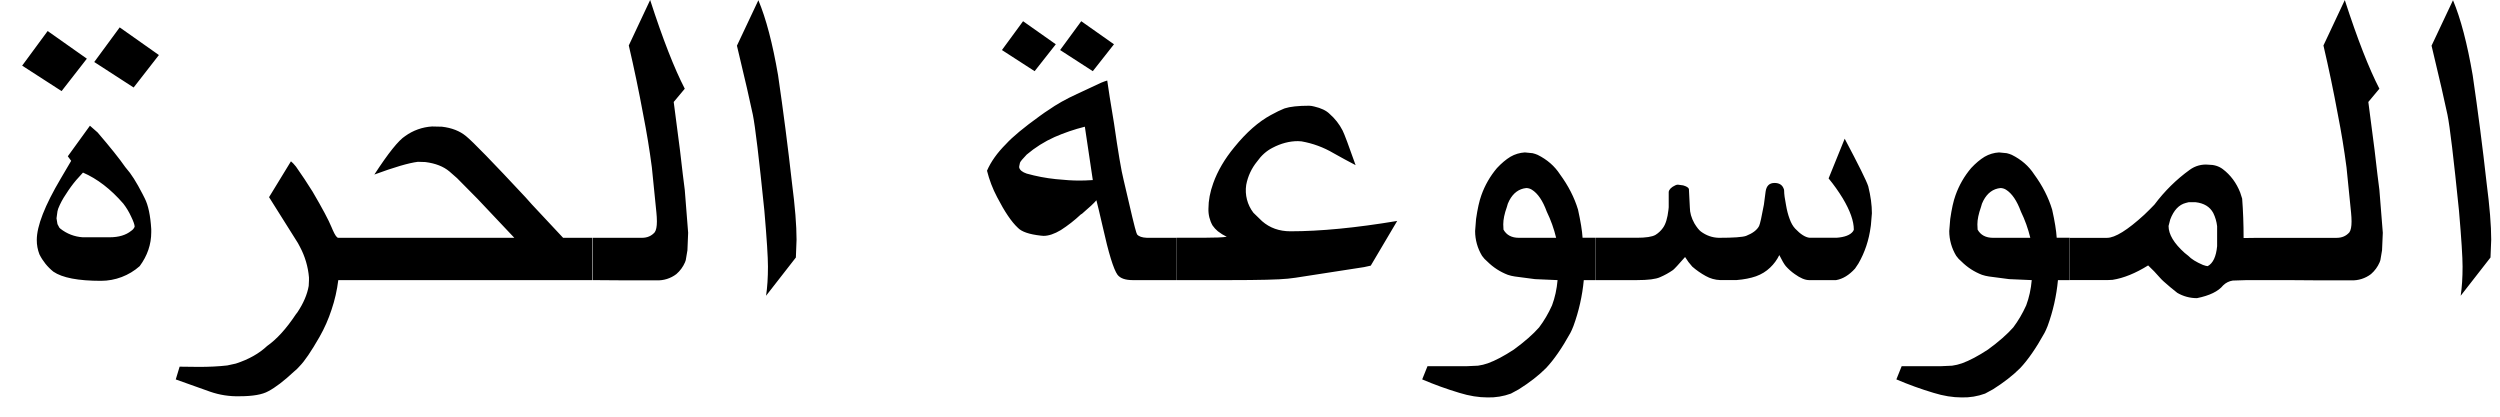
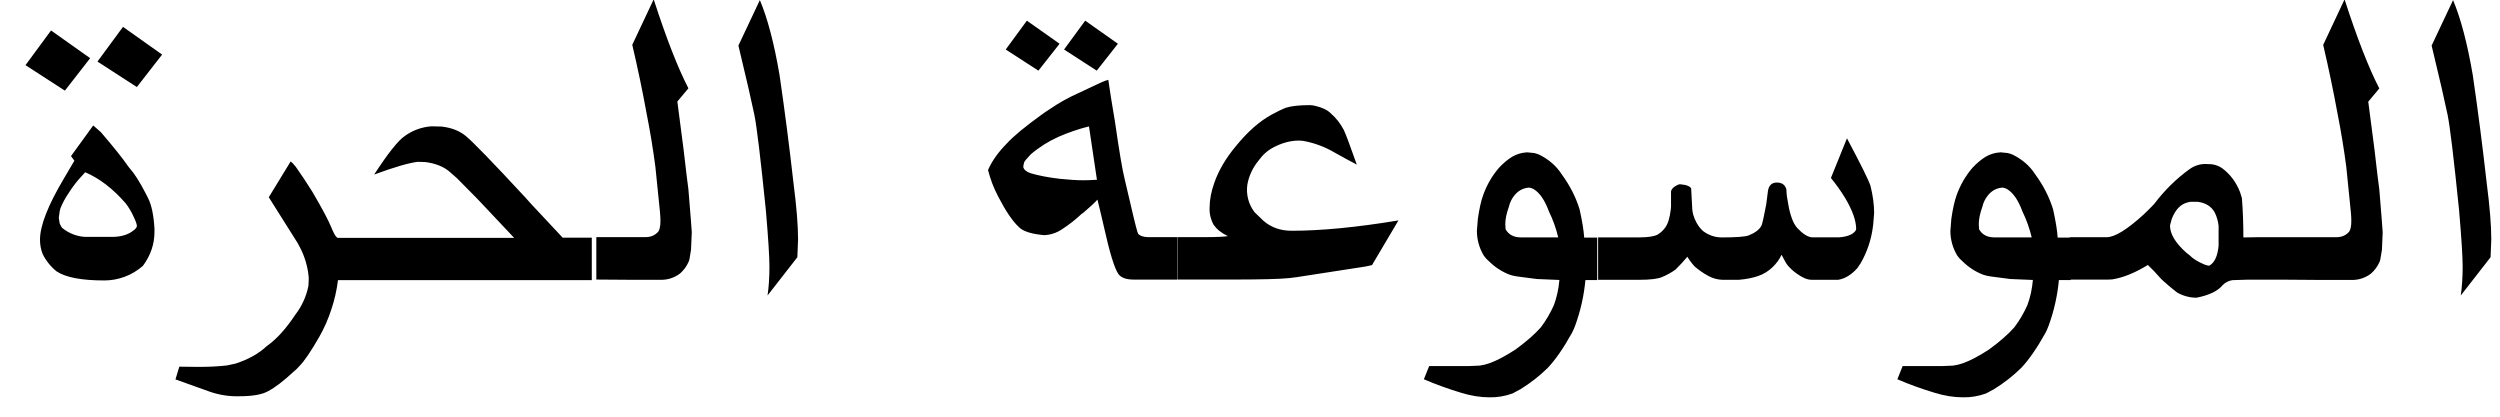
- <svg xmlns="http://www.w3.org/2000/svg" width="66" height="11">
-   <path fill="#000" fill-rule="nonzero" d="m52.774 4.024.204.02c.05.012.095.027.133.044.254.126.45.298.59.514.22.3.379.611.476.933.068.304.108.552.12.742h.344v1.118h-.311a4.836 4.836 0 0 1-.273 1.212c-.03.076-.058.138-.083.184-.22.398-.434.707-.641.927-.195.195-.434.38-.717.559l-.21.114a1.66 1.66 0 0 1-.616.101c-.236 0-.484-.04-.742-.12a9.193 9.193 0 0 1-.984-.356l.14-.349h1.047l.286-.013a1.31 1.31 0 0 0 .26-.063c.199-.072.427-.193.685-.362.284-.207.506-.402.667-.584.131-.173.245-.368.343-.584.076-.203.125-.425.146-.666l-.597-.026-.533-.07a1.073 1.073 0 0 1-.184-.044 1.551 1.551 0 0 1-.54-.35.735.735 0 0 1-.14-.151 1.264 1.264 0 0 1-.184-.654l.026-.318c.038-.266.084-.476.14-.628a2.29 2.29 0 0 1 .412-.717c.119-.127.237-.227.356-.299a.854.854 0 0 1 .38-.114zm-12.517 0 .203.02c.05.012.095.027.133.044.254.126.45.298.59.514.22.3.38.611.477.933.067.304.108.552.12.742h.343v1.118h-.311a4.836 4.836 0 0 1-.273 1.212c-.03.076-.057.138-.082.184-.22.398-.434.707-.642.927-.194.195-.433.38-.717.559l-.21.114a1.66 1.66 0 0 1-.615.101c-.237 0-.485-.04-.743-.12a9.193 9.193 0 0 1-.984-.356l.14-.349h1.047l.286-.013a1.31 1.31 0 0 0 .26-.063c.2-.072.428-.193.686-.362.283-.207.506-.402.666-.584.131-.173.246-.368.343-.584.076-.203.125-.425.146-.666l-.597-.026-.533-.07a1.073 1.073 0 0 1-.184-.044 1.551 1.551 0 0 1-.54-.35.735.735 0 0 1-.14-.151 1.264 1.264 0 0 1-.183-.654l.025-.318c.038-.266.085-.476.14-.628a2.29 2.29 0 0 1 .412-.717c.119-.127.237-.227.356-.299a.854.854 0 0 1 .38-.114zm-28.85-.685.26.006c.258.03.47.112.635.248.182.148.706.687 1.574 1.618l.165.185.825.882h.768v1.117H8.931c-.034.27-.093.531-.178.78a3.846 3.846 0 0 1-.317.718c-.22.385-.396.643-.527.775a1.028 1.028 0 0 1-.152.146c-.262.245-.487.416-.673.514-.157.089-.41.133-.762.133a2.183 2.183 0 0 1-.774-.12l-.908-.324c0-.005.034-.117.102-.337l.508.006c.27 0 .52-.012.749-.038l.228-.05c.339-.11.614-.265.825-.464.254-.178.506-.455.756-.832l.044-.057c.16-.24.26-.474.298-.698l.007-.146v-.076a2.085 2.085 0 0 0-.241-.813l-.051-.095-.762-1.212.578-.946c.038.03.082.076.133.14a13.705 13.705 0 0 1 .438.66c.258.44.425.753.501.94a.858.858 0 0 1 .032.075c.06.136.108.204.146.204h4.647l-.972-1.029-.54-.546-.202-.177c-.157-.132-.368-.214-.635-.248l-.197-.006c-.241.03-.624.142-1.149.336.368-.567.64-.905.813-1.015a1.35 1.35 0 0 1 .71-.254zM61.902 0c.335 1.033.64 1.813.914 2.342l-.292.35.165 1.269c.06.52.102.872.127 1.054a84.3 84.3 0 0 1 .09 1.13l-.02.463-.044.26a.447.447 0 0 0-.02.057.862.862 0 0 1-.228.311.809.809 0 0 1-.527.165h-.857l-.825-.006H59.32l-.375.012a.454.454 0 0 0-.254.127c-.127.157-.357.27-.691.337a1.02 1.02 0 0 1-.52-.14 6.661 6.661 0 0 1-.356-.298 1.148 1.148 0 0 1-.102-.102 4.05 4.05 0 0 0-.311-.324c-.334.208-.647.335-.94.381-.05.004-.095.006-.133.006h-.99V6.279h.978c.211 0 .54-.204.983-.61.098-.093.187-.182.267-.266.27-.36.582-.667.933-.92a.712.712 0 0 1 .495-.135c.148 0 .273.039.375.115.207.156.362.364.463.622l.051.159c.025.325.038.672.038 1.04l.387-.005h2.07c.14 0 .251-.049.336-.146.038-.055.057-.15.057-.286 0-.068-.004-.146-.013-.235-.067-.677-.107-1.075-.12-1.193a21.692 21.692 0 0 0-.229-1.397 39.683 39.683 0 0 0-.38-1.821l.564-1.2zm2.857.006c.203.482.376 1.143.52 1.98.14.957.263 1.907.368 2.85.08.618.121 1.116.121 1.492l-.019.47-.787 1.01c.034-.225.05-.481.05-.769 0-.245-.031-.738-.095-1.479-.14-1.375-.24-2.22-.304-2.532-.068-.33-.208-.938-.42-1.822l.566-1.2zm-44.738 0c.203.482.376 1.143.52 1.98.14.957.262 1.907.368 2.85.08.618.12 1.116.12 1.492l-.018.47-.787 1.01c.034-.225.05-.481.05-.769 0-.245-.031-.738-.095-1.479-.14-1.375-.241-2.22-.304-2.532-.068-.33-.208-.938-.42-1.822l.566-1.2zM2.374 3.319l.203.178c.334.39.578.694.73.914l.026.032c.126.14.27.366.431.68.026.046.045.084.057.113.093.182.15.453.172.813v.082c0 .322-.102.62-.305.895a1.541 1.541 0 0 1-1.022.388c-.6 0-1.02-.08-1.257-.242a1.364 1.364 0 0 1-.368-.457 1.032 1.032 0 0 1-.07-.38c0-.369.212-.91.635-1.625l.273-.464-.089-.12.584-.807zM17.164 0c.334 1.033.64 1.813.914 2.342l-.292.35.165 1.269c.06.52.102.872.127 1.054a84.3 84.3 0 0 1 .089 1.13l-.019.463-.044.26a.447.447 0 0 0-.02.057.862.862 0 0 1-.228.311.809.809 0 0 1-.527.165h-.857l-.825-.006V6.278h1.301c.14 0 .252-.049.337-.146.038-.055.057-.15.057-.286a2.5 2.5 0 0 0-.013-.235 294.31 294.31 0 0 0-.12-1.193 21.692 21.692 0 0 0-.229-1.397A39.682 39.682 0 0 0 16.6 1.2l.564-1.2zM48.7 3.662c.368.694.576 1.113.622 1.257.064.258.096.495.096.711l-.026.311-.006.044c-.047.356-.155.68-.324.972l-.089.133c-.156.173-.324.275-.501.305h-.711c-.106 0-.233-.053-.381-.16a1.326 1.326 0 0 1-.235-.209c-.042-.05-.1-.148-.171-.292a1.143 1.143 0 0 1-.242.33c-.105.102-.23.178-.374.23-.144.05-.315.084-.514.1h-.432a.829.829 0 0 1-.38-.107 2.027 2.027 0 0 1-.356-.248 1.613 1.613 0 0 1-.19-.254c-.174.2-.28.313-.318.343a1.906 1.906 0 0 1-.343.19c-.11.051-.315.077-.615.077h-1.08V6.277h1.08c.24 0 .406-.025.495-.076a.677.677 0 0 0 .196-.184c.072-.097.121-.256.146-.476a.43.43 0 0 0 .007-.07v-.406c.012-.067.07-.124.171-.171a.158.158 0 0 1 .07-.019l.14.019c.088.025.14.057.152.095l.025.489c0 .135.04.275.12.419.064.106.122.178.172.216.144.106.3.16.47.165.39 0 .63-.017.724-.051.173-.068.287-.155.342-.26.026-.056.068-.244.127-.565l.045-.343c.021-.153.1-.229.235-.229.122 0 .203.049.24.146a.125.125 0 0 1 .014.057c0 .09.017.216.05.381.022.131.053.254.096.368.038.106.086.19.146.254.14.148.266.229.38.241h.711c.216-.016.36-.071.432-.165a.143.143 0 0 0 .025-.05c0-.225-.097-.5-.292-.826a4.553 4.553 0 0 0-.374-.526l.425-1.048zM29.231 2.126c.03.22.089.595.178 1.124.11.766.194 1.265.254 1.498.194.846.306 1.31.336 1.39l.02.05c.046.056.132.085.26.09h.774v1.117h-1.15c-.194 0-.327-.047-.4-.14-.105-.144-.236-.57-.393-1.276-.076-.33-.13-.56-.165-.692-.059.072-.186.19-.38.356l-.032.019a3.64 3.64 0 0 1-.527.412c-.17.102-.322.153-.457.153l-.07-.006c-.309-.034-.512-.104-.61-.21-.164-.152-.346-.42-.545-.806a3.09 3.09 0 0 1-.267-.698c.102-.237.269-.472.502-.705.169-.186.467-.434.895-.742.093-.068.167-.119.222-.153.216-.152.467-.294.755-.425l.641-.299c.06-.025.112-.044.159-.057zm5.338.666c.034 0 .077.007.127.02.182.042.318.107.407.196a1.465 1.465 0 0 1 .342.438c.047.093.161.398.343.914a19.209 19.209 0 0 1-.584-.317 2.516 2.516 0 0 0-.844-.311.713.713 0 0 0-.095-.006c-.225 0-.449.059-.673.177-.157.08-.292.201-.406.362a1.375 1.375 0 0 0-.286.616.969.969 0 0 0 .19.736l.229.222c.203.178.453.267.749.267.783 0 1.722-.09 2.818-.273l-.698 1.18a6.21 6.21 0 0 1-.178.039l-1.809.28-.203.025c-.237.025-.751.038-1.542.038h-1.397V6.276h.755c.271 0 .462-.008.572-.025a1.267 1.267 0 0 1-.235-.146.76.76 0 0 1-.14-.153.843.843 0 0 1-.108-.444c0-.216.043-.44.127-.673.115-.321.3-.639.559-.952.317-.39.637-.67.958-.844.148-.08.26-.136.337-.165l.032-.013c.14-.046.357-.07.653-.07zM57.96 5.338h-.177a.482.482 0 0 0-.076.019c-.182.046-.32.192-.413.438a2.022 2.022 0 0 0-.044.171c0 .22.141.457.425.711.034.03.065.055.095.076.08.085.21.165.387.241.06.022.102.032.127.032.14-.076.222-.252.248-.527v-.527a1.062 1.062 0 0 0-.102-.349c-.089-.165-.245-.26-.47-.285zm-5.147-.374c-.195.02-.345.13-.451.33a.645.645 0 0 0-.064.171c-.063.178-.095.33-.095.457 0 .042.002.089.006.14.08.144.216.216.407.216h.984a3.397 3.397 0 0 0-.248-.692c-.106-.288-.237-.48-.393-.578a.29.29 0 0 0-.146-.044zm-12.518 0c-.195.02-.345.13-.45.33a.645.645 0 0 0-.064.171c-.064.178-.095.33-.095.457 0 .042.002.089.006.14.08.144.216.216.406.216h.984a3.397 3.397 0 0 0-.248-.692c-.105-.288-.236-.48-.393-.578a.29.29 0 0 0-.146-.044zM2.19 4.557l-.178.197c-.097.114-.188.24-.273.375a1.929 1.929 0 0 0-.203.38l-.019.07-.025.184.025.153.05.095.026.025a1.053 1.053 0 0 0 .59.228h.712c.24 0 .431-.057.57-.171a.23.23 0 0 0 .09-.108c0-.05-.032-.142-.096-.273a1.734 1.734 0 0 0-.203-.336c-.334-.385-.69-.658-1.066-.82zm26.45-1.212a5.077 5.077 0 0 0-.8.273 3.104 3.104 0 0 0-.735.463c-.106.11-.166.182-.178.216l-.02.095v.032c.018.068.083.12.198.159a4.6 4.6 0 0 0 .768.146c.237.025.444.038.622.038.097 0 .215-.004.355-.013l-.21-1.41zM1.258.819l1.035.73-.667.856-1.041-.672.673-.914zM3.16.723l1.035.73-.667.857-1.04-.673.672-.914zM28.545.56l.864.609-.559.71-.863-.558.558-.761zm-1.536 0 .864.609-.559.71-.863-.558.558-.761z" />
+ <svg xmlns="http://www.w3.org/2000/svg" viewBox="0 0 66 11">
+   <path d="m52.8 4.02.203.02c.05.012.095.027.133.043.254.127.451.298.59.514.22.3.379.612.476.933.068.305.108.552.121.743h.343v1.12h-.311a4.795 4.795 0 0 1-.273 1.21c-.03.077-.057.139-.082.185-.22.397-.434.706-.641.926a4.084 4.084 0 0 1-.717.56l-.21.113a1.66 1.66 0 0 1-.615.102c-.237 0-.485-.04-.743-.12a9.25 9.25 0 0 1-.984-.356l.14-.349h1.05l.285-.012a1.3 1.3 0 0 0 .26-.064c.2-.072.427-.193.686-.362.284-.207.506-.402.667-.584.132-.174.246-.368.344-.584.076-.203.125-.425.146-.667l-.597-.025-.533-.07a1.058 1.058 0 0 1-.184-.044 1.562 1.562 0 0 1-.54-.35.763.763 0 0 1-.14-.151 1.264 1.264 0 0 1-.184-.654l.025-.317c.038-.267.085-.476.14-.628a2.29 2.29 0 0 1 .413-.717c.118-.127.237-.226.355-.298a.85.85 0 0 1 .38-.114zm-12.5 0 .203.02c.05.012.095.027.133.043.254.127.451.298.59.514.22.3.379.612.476.933.068.305.108.552.121.743h.343v1.12h-.311a4.795 4.795 0 0 1-.273 1.21c-.03.077-.057.139-.082.185-.22.397-.434.706-.641.926a4.084 4.084 0 0 1-.717.56l-.21.113a1.66 1.66 0 0 1-.615.102c-.237 0-.485-.04-.743-.12a9.25 9.25 0 0 1-.984-.356l.14-.349h1.05l.285-.012a1.3 1.3 0 0 0 .26-.064c.2-.072.427-.193.686-.362.284-.207.506-.402.667-.584.132-.174.246-.368.344-.584.076-.203.125-.425.146-.667l-.597-.025-.533-.07a1.058 1.058 0 0 1-.184-.044 1.562 1.562 0 0 1-.54-.35.763.763 0 0 1-.14-.151 1.264 1.264 0 0 1-.184-.654l.025-.317c.038-.267.085-.476.14-.628a2.29 2.29 0 0 1 .413-.717c.118-.127.237-.226.355-.298a.85.85 0 0 1 .38-.114zm-28.9-.685.26.006c.258.03.47.112.635.248.182.148.707.688 1.57 1.62l.165.184.825.882h.768v1.12h-6.7a3.942 3.942 0 0 1-.178.781 3.83 3.83 0 0 1-.317.718c-.22.385-.396.643-.527.774a1.042 1.042 0 0 1-.152.146c-.262.245-.487.417-.673.514-.157.089-.41.133-.762.133a2.174 2.174 0 0 1-.774-.12l-.908-.325c0-.004.034-.116.102-.336l.508.006c.27 0 .52-.012.749-.038l.229-.05c.339-.11.614-.264.825-.463.254-.178.506-.455.755-.832a1.817 1.817 0 0 0 .342-.755L8.15 7.4v-.076a2.091 2.091 0 0 0-.241-.812l-.051-.095-.762-1.21.578-.946c.038.03.082.076.133.14a13.604 13.604 0 0 1 .438.66c.258.44.425.753.501.94a.86.86 0 0 1 .032.076c.06.135.108.203.146.203h4.65l-.971-1.03-.54-.546-.203-.178c-.157-.131-.368-.214-.635-.248l-.197-.006c-.241.03-.624.142-1.15.336.368-.567.639-.906.812-1.02a1.359 1.359 0 0 1 .71-.254zm50.5-3.34c.334 1.03.639 1.81.914 2.34l-.292.349.165 1.27c.06.521.102.872.127 1.05.06.728.089 1.1.089 1.13l-.02.463-.044.26a.442.442 0 0 0-.019.057.866.866 0 0 1-.229.311.808.808 0 0 1-.527.165h-.857l-.825-.006h-1.07l-.375.012a.454.454 0 0 0-.254.127c-.127.157-.358.27-.692.336a1.02 1.02 0 0 1-.52-.14 6.441 6.441 0 0 1-.356-.298 1.154 1.154 0 0 1-.102-.102 4.134 4.134 0 0 0-.31-.324c-.335.207-.648.334-.94.381-.05.004-.095.006-.133.006h-.99v-1.12h.978c.212 0 .54-.202.984-.608.098-.093.186-.182.267-.267.271-.36.582-.666.933-.92a.713.713 0 0 1 .496-.134.61.61 0 0 1 .375.114c.207.157.362.364.463.622l.05.159c.026.326.039.673.039 1.04l.387-.006h2.07c.14 0 .252-.049.336-.146.038-.055.057-.15.057-.286 0-.068-.004-.146-.013-.235l-.12-1.19a21.684 21.684 0 0 0-.23-1.4 37.348 37.348 0 0 0-.38-1.82l.564-1.2zm2.86.006c.203.482.377 1.14.521 1.98.14.956.262 1.91.368 2.85.08.618.121 1.12.121 1.49l-.019.47-.787 1.01c.034-.224.05-.48.05-.768 0-.245-.03-.738-.094-1.48-.14-1.38-.241-2.22-.305-2.53-.068-.33-.207-.937-.42-1.82l.566-1.2zm-44.7 0c.203.482.377 1.14.52 1.98.14.956.262 1.91.368 2.85.08.618.121 1.12.121 1.49l-.019.47-.787 1.01c.034-.224.05-.48.05-.768 0-.245-.03-.738-.094-1.48-.14-1.38-.241-2.22-.305-2.53-.068-.33-.207-.937-.42-1.82l.566-1.2zm-17.6 3.31.203.178c.334.389.578.694.73.914l.025.032c.127.14.271.366.432.679.026.046.045.084.058.114.093.182.15.453.17.812v.082c0 .322-.101.62-.304.895a1.54 1.54 0 0 1-1.02.387c-.601 0-1.02-.08-1.26-.24a1.363 1.363 0 0 1-.368-.458 1.028 1.028 0 0 1-.07-.38c0-.369.212-.91.635-1.62l.273-.464-.09-.12.585-.807zm14.8-3.32c.334 1.03.639 1.81.914 2.34l-.292.349.165 1.27c.06.521.102.872.127 1.05.06.728.089 1.1.089 1.13l-.02.463-.043.26a.442.442 0 0 0-.02.057.866.866 0 0 1-.228.311.808.808 0 0 1-.527.165h-.857l-.825-.006V6.26h1.3c.14 0 .252-.049.336-.146.038-.055.057-.15.057-.286 0-.068-.005-.146-.013-.235l-.121-1.19a21.684 21.684 0 0 0-.23-1.4 37.348 37.348 0 0 0-.38-1.82l.565-1.2zm31.5 3.66c.368.694.576 1.11.622 1.26.064.258.095.495.095.711l-.025.311-.006.044a2.575 2.575 0 0 1-.324.971l-.09.133c-.156.174-.323.275-.5.305h-.711c-.106 0-.233-.052-.381-.159a1.343 1.343 0 0 1-.235-.209c-.043-.05-.1-.148-.171-.292a1.132 1.132 0 0 1-.241.33 1.028 1.028 0 0 1-.375.23c-.144.05-.315.084-.514.101h-.432a.826.826 0 0 1-.38-.107 1.965 1.965 0 0 1-.356-.248 1.582 1.582 0 0 1-.19-.254 4.315 4.315 0 0 1-.317.343 1.9 1.9 0 0 1-.343.19c-.11.05-.315.076-.616.076h-1.08v-1.12h1.08c.241 0 .406-.026.495-.076a.679.679 0 0 0 .197-.184c.072-.098.121-.256.146-.476a.43.43 0 0 0 .007-.07v-.406c.012-.068.07-.125.17-.171a.158.158 0 0 1 .07-.02l.14.02c.09.025.14.057.152.095l.026.489c0 .135.04.275.12.419a.784.784 0 0 0 .172.216c.144.106.3.16.47.165.389 0 .63-.017.724-.051.173-.068.288-.154.343-.26.025-.055.067-.243.127-.565l.044-.343c.021-.152.1-.23.235-.23.123 0 .203.05.241.147a.125.125 0 0 1 .013.057c0 .089.017.216.05.38.022.132.054.255.096.369.038.106.087.19.146.254.14.148.267.229.38.24h.712c.216-.016.36-.071.432-.164a.143.143 0 0 0 .025-.05c0-.225-.097-.5-.292-.826a4.531 4.531 0 0 0-.375-.527l.425-1.05zm-19.5-1.54c.03.22.089.595.178 1.12.11.766.195 1.27.254 1.5.195.846.307 1.31.336 1.39l.019.05c.047.056.133.085.26.09h.774v1.12h-1.15c-.195 0-.328-.047-.4-.14-.106-.144-.237-.57-.394-1.28a31.52 31.52 0 0 0-.165-.692c-.06.072-.186.19-.381.355l-.032.019a3.683 3.683 0 0 1-.527.413.906.906 0 0 1-.457.152l-.07-.006c-.308-.034-.511-.104-.608-.21-.165-.151-.347-.42-.546-.805a3.163 3.163 0 0 1-.267-.698c.102-.237.269-.472.5-.705.17-.186.469-.434.896-.743.093-.068.167-.118.222-.152a4.71 4.71 0 0 1 .755-.425l.64-.3a1.21 1.21 0 0 1 .16-.056zm5.34.666c.034 0 .076.006.127.019.182.042.317.108.406.197a1.472 1.472 0 0 1 .343.438c.047.093.161.398.343.914a18.617 18.617 0 0 1-.584-.317 2.507 2.507 0 0 0-.844-.311.713.713 0 0 0-.095-.006c-.224 0-.449.06-.673.178-.157.08-.292.201-.406.362a1.37 1.37 0 0 0-.286.616.968.968 0 0 0 .19.736l.23.222c.202.178.452.267.748.267.783 0 1.72-.091 2.82-.273l-.698 1.18a5.856 5.856 0 0 1-.178.038l-1.81.28-.203.025c-.237.025-.75.038-1.54.038h-1.4V6.26h.755c.271 0 .461-.01.571-.026a1.264 1.264 0 0 1-.235-.146.791.791 0 0 1-.14-.152.843.843 0 0 1-.108-.444c0-.216.043-.44.127-.673.114-.322.3-.64.56-.952.316-.39.636-.671.957-.844.148-.08.26-.135.336-.165l.032-.013c.14-.046.358-.07.654-.07zM58 5.327h-.178a.482.482 0 0 0-.076.019c-.182.047-.32.193-.413.438a2.053 2.053 0 0 0-.045.171c0 .22.142.457.425.711.034.03.066.055.096.076.08.085.209.165.387.241.059.021.102.032.127.032.14-.076.222-.252.248-.527V5.96a1.054 1.054 0 0 0-.102-.35c-.09-.164-.245-.26-.47-.285zm-5.15-.374c-.195.021-.345.131-.451.33a.647.647 0 0 0-.063.171c-.064.178-.096.33-.096.457 0 .042.002.089.007.14.08.144.216.216.406.216h.984a3.35 3.35 0 0 0-.248-.692c-.106-.288-.237-.48-.394-.578a.29.29 0 0 0-.146-.044zm-12.5 0c-.195.021-.345.131-.451.33a.647.647 0 0 0-.063.171c-.064.178-.096.33-.096.457 0 .042.002.089.007.14.08.144.216.216.406.216h.984a3.35 3.35 0 0 0-.248-.692c-.106-.288-.237-.48-.394-.578a.29.29 0 0 0-.146-.044zm-38.1-.407-.178.197a3.136 3.136 0 0 0-.273.375 1.93 1.93 0 0 0-.203.381l-.019.07-.025.184.025.152.05.095.026.026a1.049 1.049 0 0 0 .59.228h.711c.241 0 .432-.057.571-.171a.229.229 0 0 0 .09-.108c0-.051-.032-.142-.096-.273a1.707 1.707 0 0 0-.203-.336c-.334-.385-.69-.658-1.07-.82zm26.5-1.21a5.166 5.166 0 0 0-.8.273 3.042 3.042 0 0 0-.736.464c-.106.11-.165.182-.178.216l-.02.095v.032c.018.067.083.12.198.159.216.063.472.112.768.146.237.025.444.038.622.038.097 0 .216-.004.355-.013l-.21-1.41zM1.35.806l1.03.73-.667.857-1.04-.673.673-.914zm1.9-.095 1.03.73-.667.857-1.04-.673.673-.914zm25.4-.165.863.609-.559.71-.863-.558.559-.762zm-1.54 0 .863.609-.559.71-.863-.558.559-.762z" fill="#000" fill-rule="nonzero" />
</svg>
